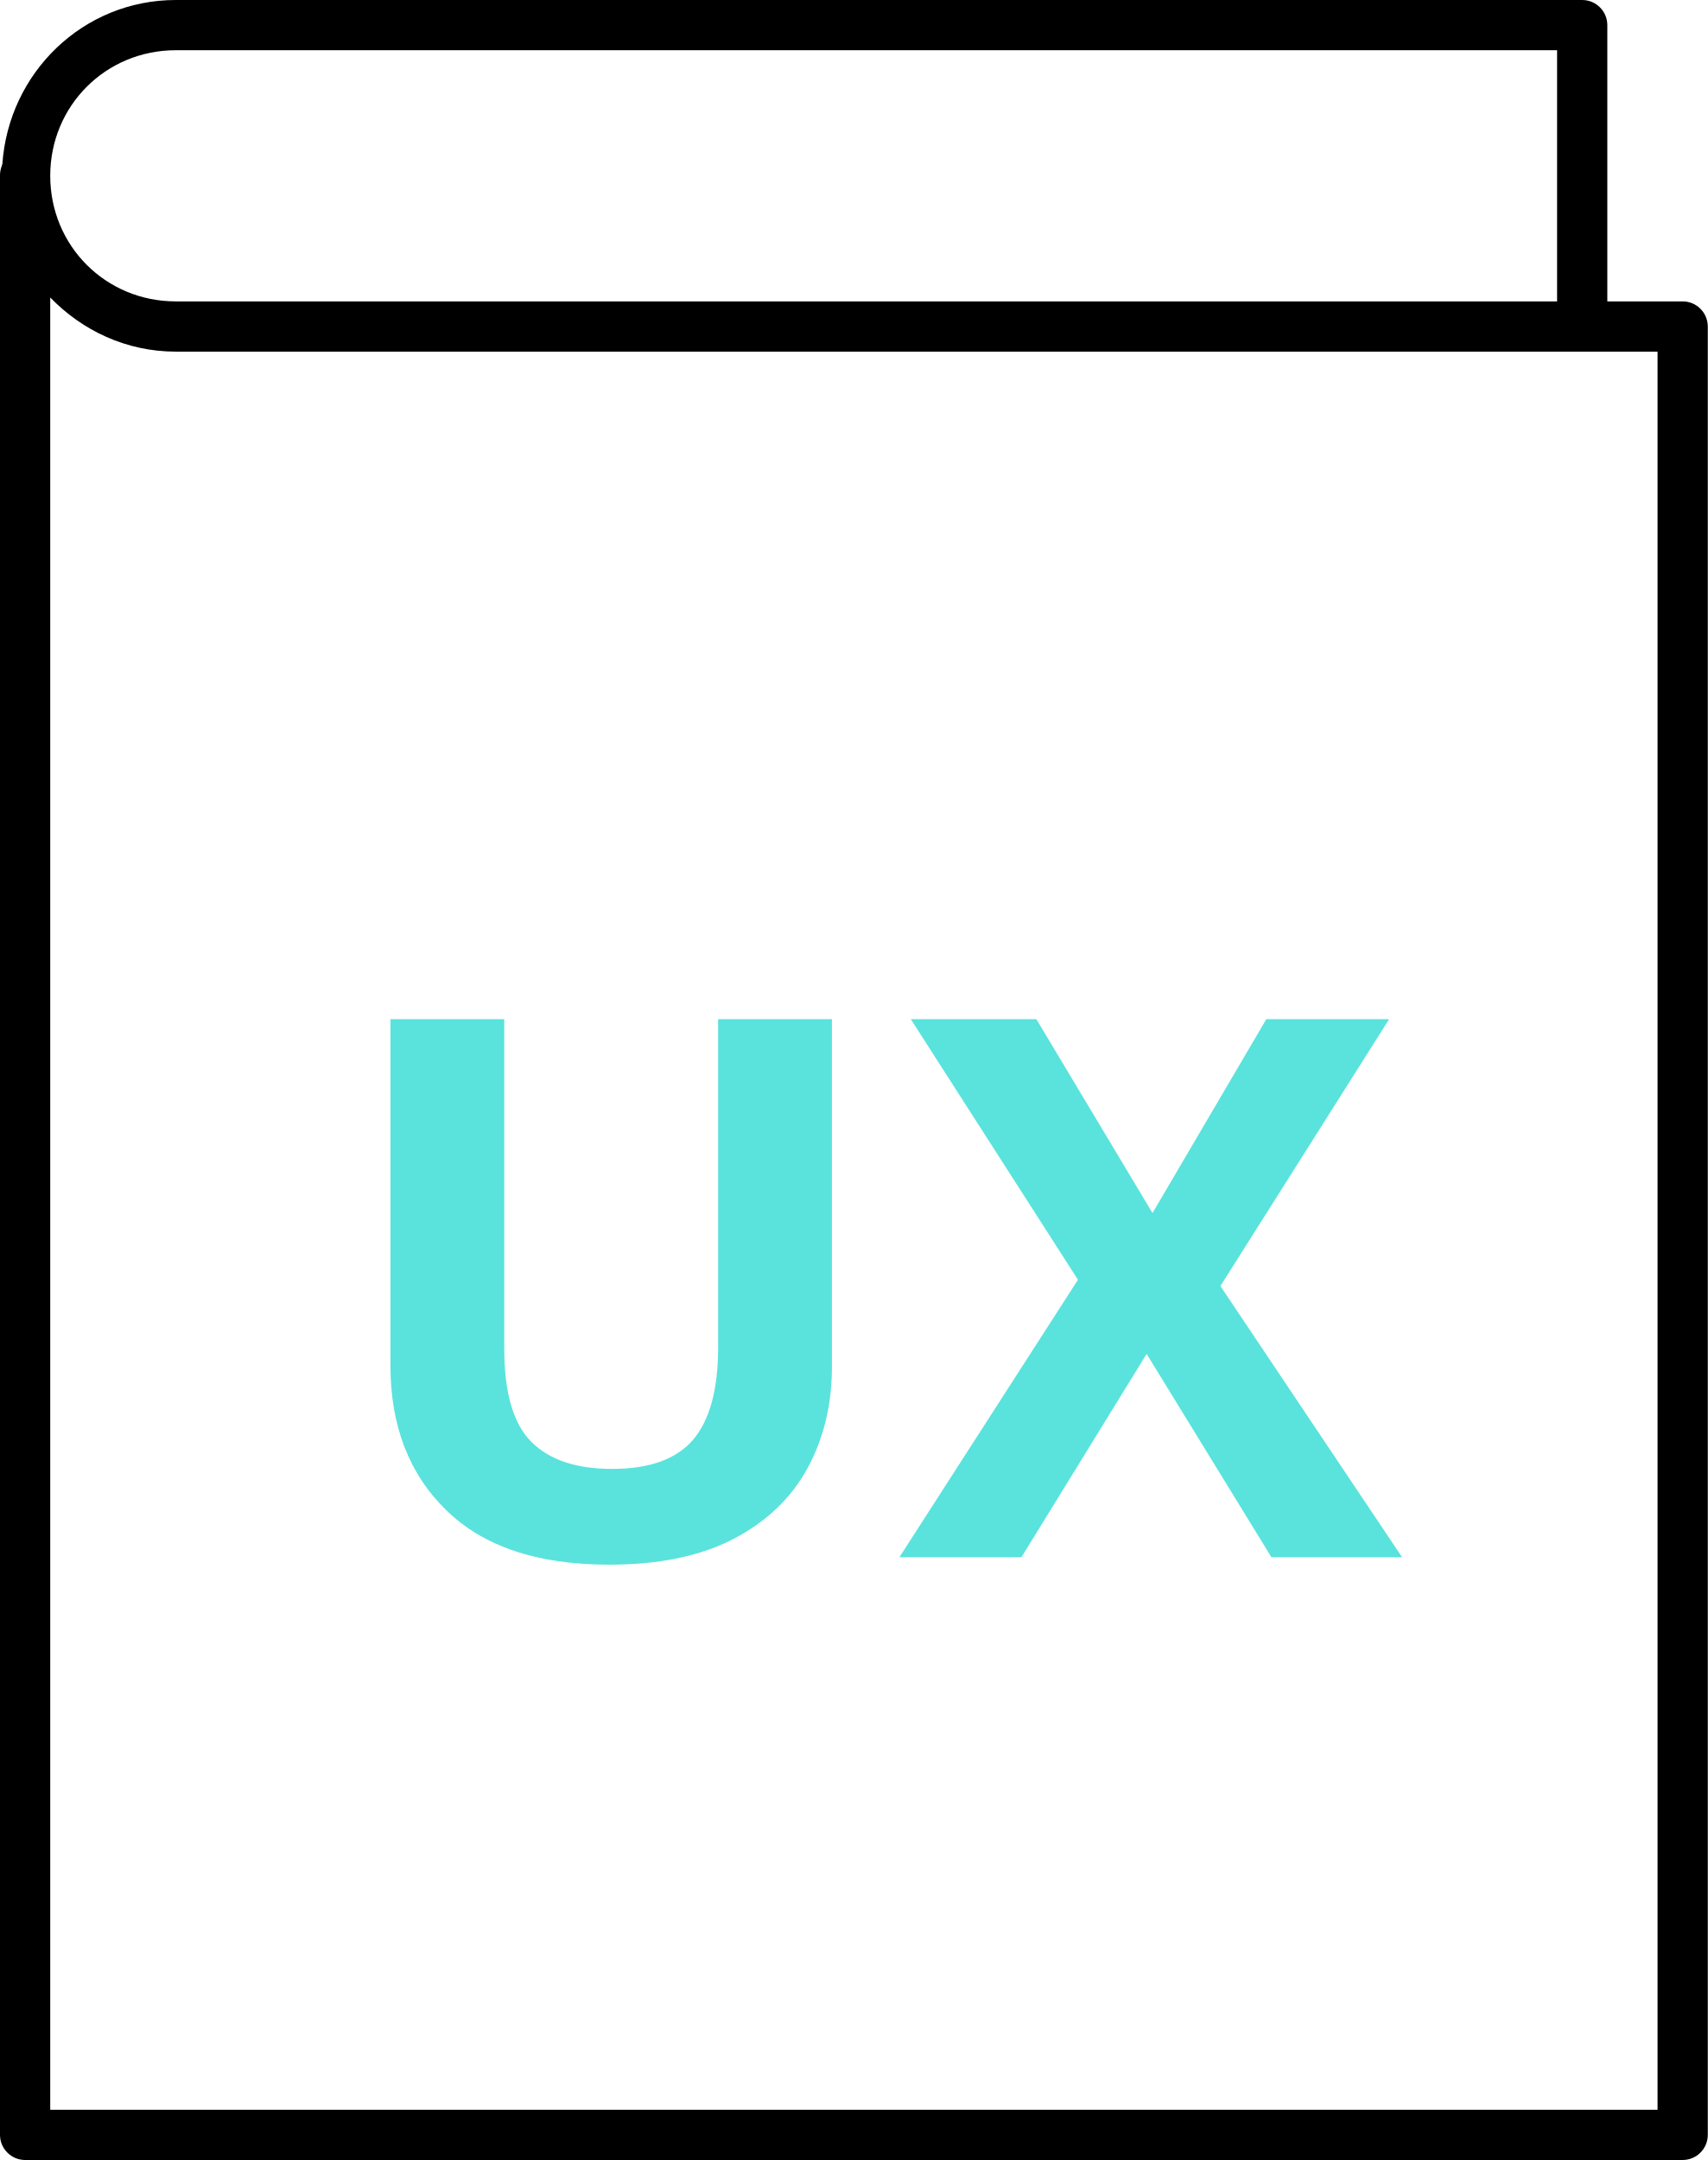
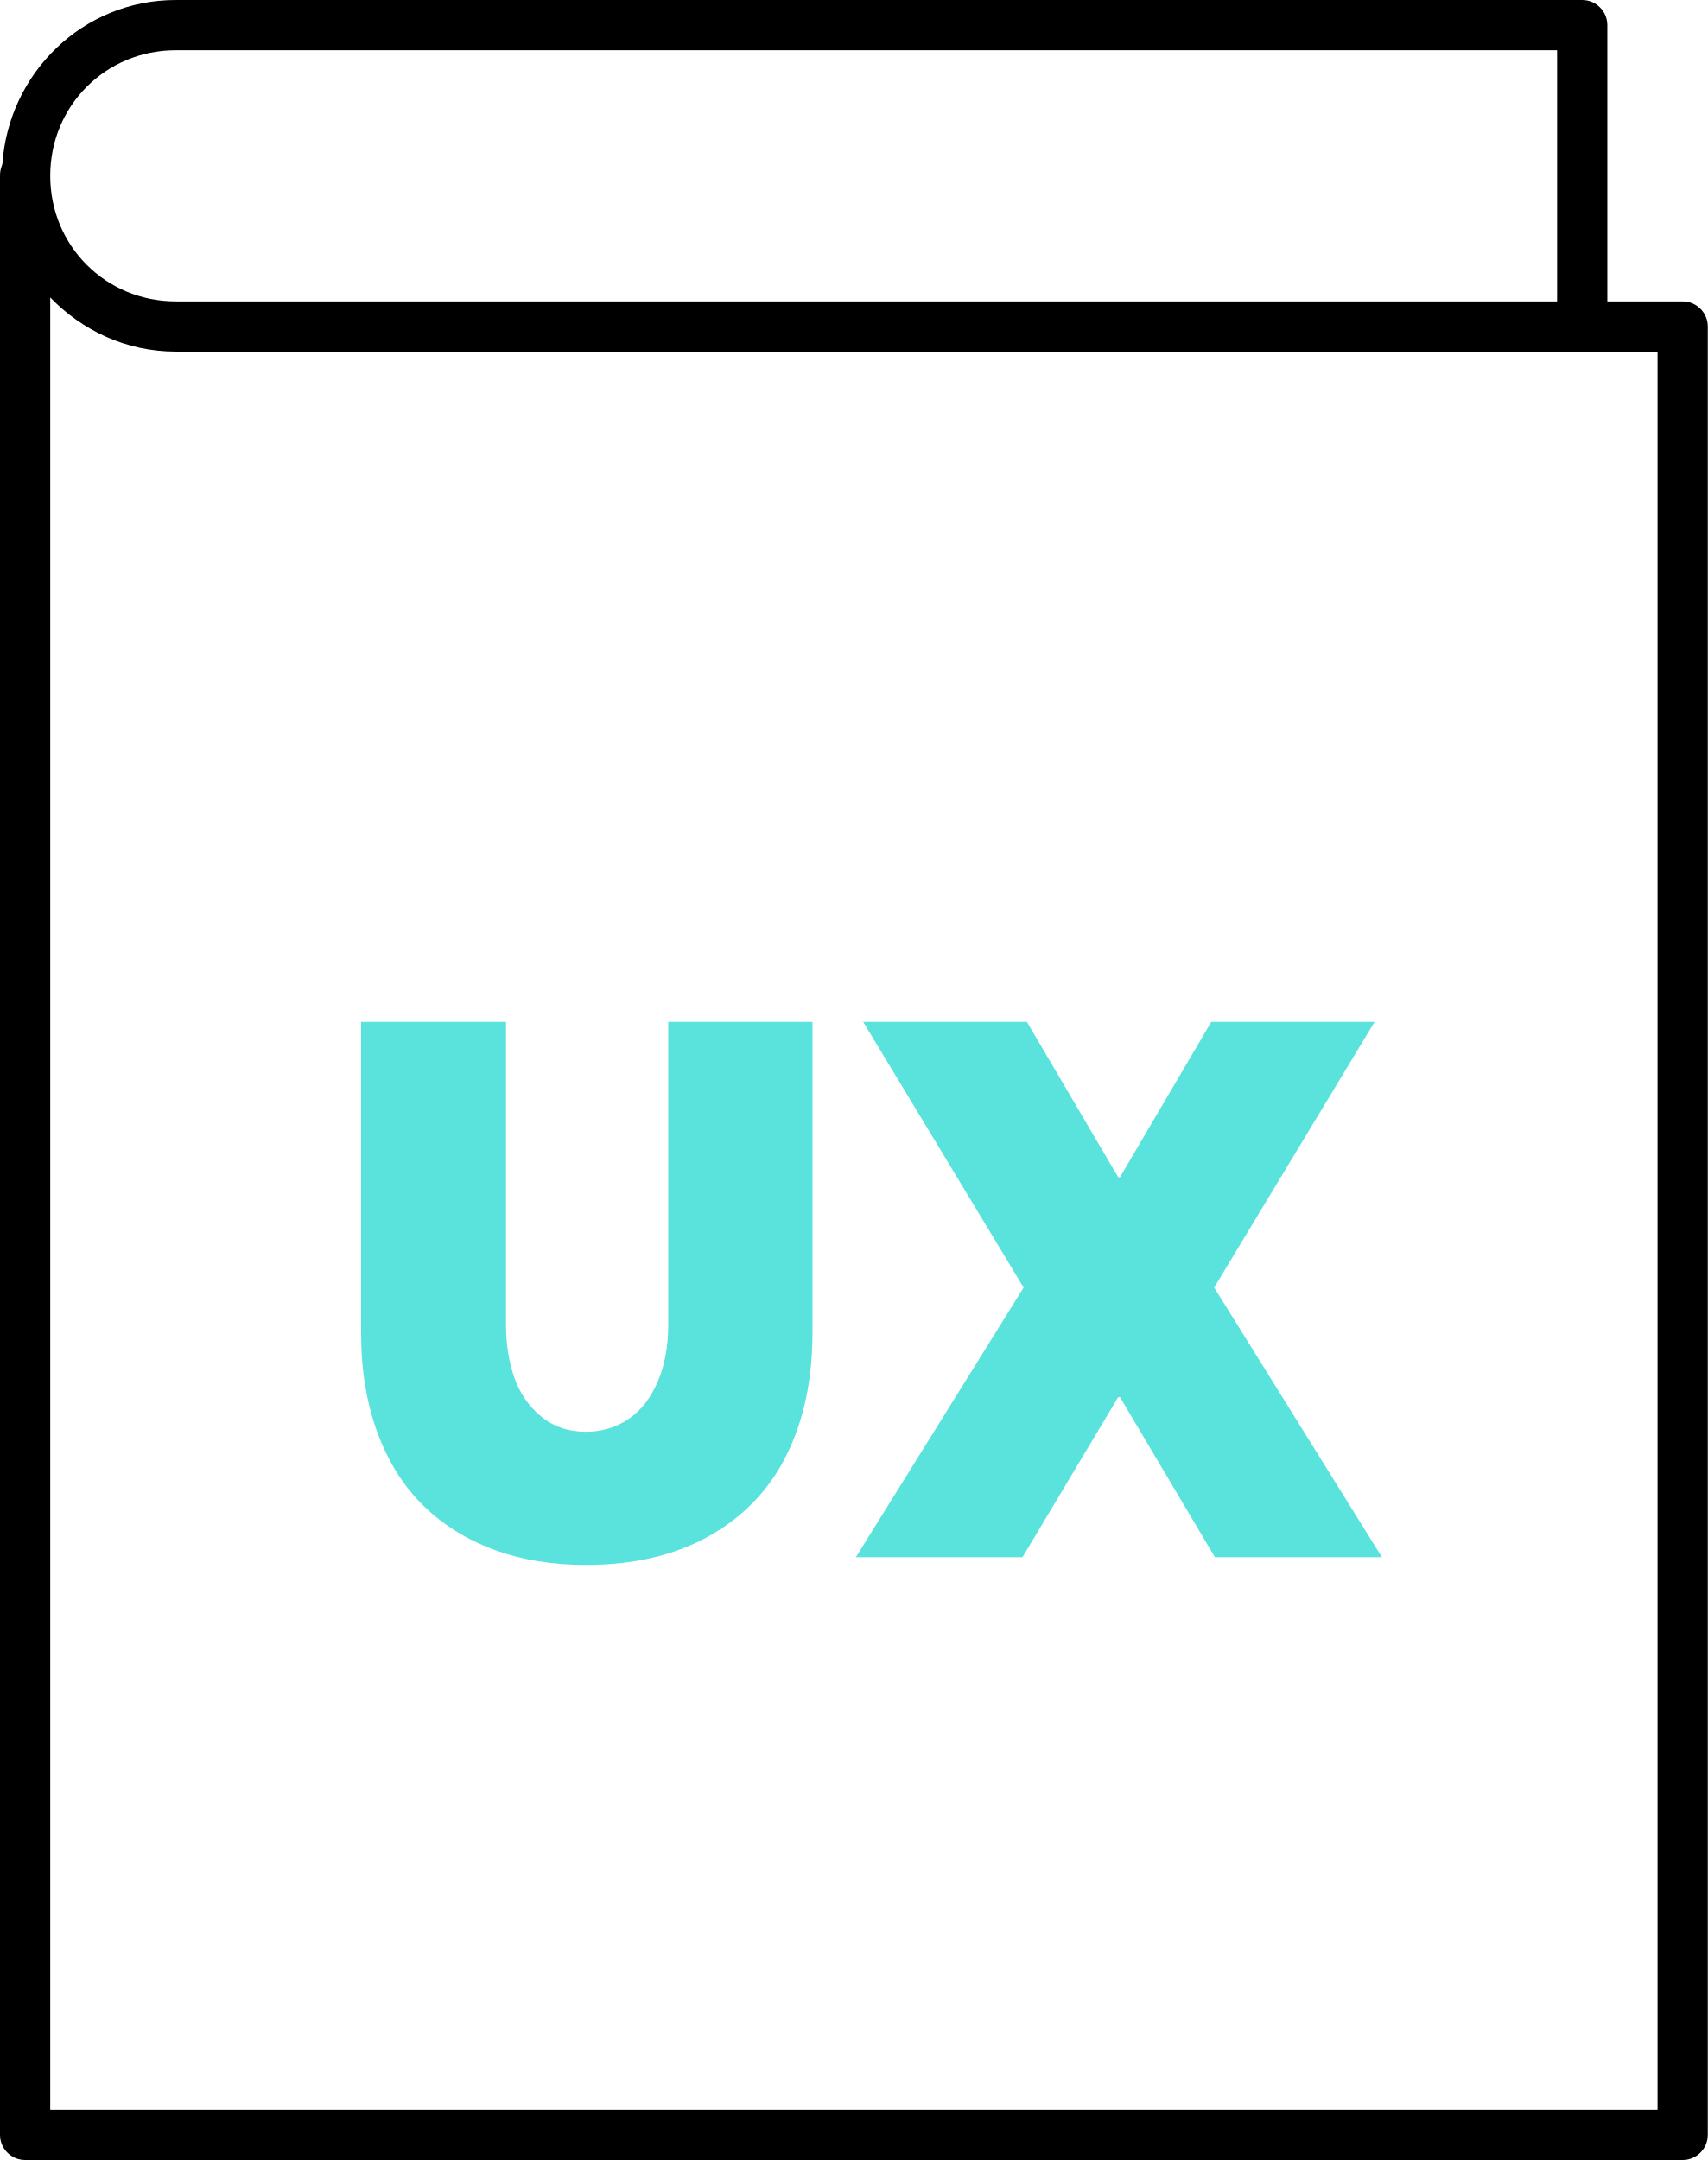
<svg xmlns="http://www.w3.org/2000/svg" width="68px" height="86px" viewBox="0 0 68 86" version="1.1">
  <defs />
-   <g id="Artboard-5-Copy-7" stroke="none" stroke-width="1" fill="none" fill-rule="evenodd" transform="translate(-112, -162)">
-     <g id="Group-5" transform="translate(112, 162)">
-       <g id="Group-3">
-         <path d="M7,5e-05 C3.305,5e-05 0.344,2.898 0.094,6.531 C0.082,6.562 0.071,6.594 0.063,6.625 C0.02,6.746 -0.003,6.871 0,7 L0,85 C0,85.551 0.45,86 1,86 L67,86 C67.551,86 68,85.551 68,85 L68,13 C68,12.449 67.551,12 67,12 L64,12 L64,1 C64,0.449 63.551,0 63,0 L7,5e-05 Z M7,2 L62,2 L62,12 L7,12 C4.211,12 2,9.789 2,7 C2,4.211 4.211,2 7,2 Z M2,11.844 C3.274,13.16 5.028,14 7,14 L66,14 L66,84 L2,84 L2,11.844 Z" id="Page-1" fill="#000000" />
-         <text id="UX" font-family="Averta-Black, Averta" font-size="30" font-weight="700" letter-spacing="0.131" fill="#59E3DC">
-           <tspan x="13" y="62">UX</tspan>
-         </text>
+   <g id="Artboard" stroke="none" stroke-width="1" fill="none" fill-rule="evenodd" transform="translate(-123, -60)">
+     <g id="Group-6" transform="translate(1, 38)">
+       <g id="Group">
+         <g id="Group-7" transform="translate(122, 22)">
+           <path d="M7,5e-05 C3.305,5e-05 0.344,2.898 0.094,6.531 C0.082,6.562 0.071,6.594 0.063,6.625 C0.02,6.746 -0.003,6.871 0,7 L0,85 C0,85.551 0.45,86 1,86 L67,86 C67.551,86 68,85.551 68,85 L68,13 C68,12.449 67.551,12 67,12 L64,12 L64,1 C64,0.449 63.551,0 63,0 L7,5e-05 Z M7,2 L62,2 L62,12 L7,12 C4.211,12 2,9.789 2,7 C2,4.211 4.211,2 7,2 Z M2,11.844 C3.274,13.16 5.028,14 7,14 L66,14 L66,84 L2,84 L2,11.844 Z" id="Page-1" fill="#000000" />
+           <path d="M23.327,62.308 C21.979,62.308 20.759,62.105 19.665,61.7 C18.571,61.294 17.631,60.706 16.845,59.935 C16.059,59.163 15.451,58.191 15.021,57.02 C14.592,55.848 14.377,54.524 14.377,53.05 L14.377,40.687 L20.148,40.687 L20.148,52.728 C20.148,53.509 20.258,54.214 20.478,54.844 C20.698,55.474 21.054,55.992 21.547,56.397 C22.041,56.802 22.634,57.005 23.327,57.005 C23.952,57.005 24.511,56.841 25.004,56.514 C25.498,56.187 25.888,55.696 26.176,55.042 C26.464,54.388 26.608,53.616 26.608,52.728 L26.608,40.687 L32.351,40.687 L32.351,53.05 C32.351,54.915 32.009,56.539 31.325,57.92 C30.642,59.302 29.616,60.379 28.249,61.15 C26.882,61.922 25.241,62.308 23.327,62.308 Z M48.375,62 L44.596,55.628 L44.523,55.628 L40.714,62 L34.079,62 L40.758,51.263 L34.371,40.687 L40.89,40.687 L44.523,46.868 L44.596,46.868 L48.229,40.687 L54.733,40.687 L48.346,51.263 L55.026,62 L48.375,62 Z" id="UX" fill="#59E3DC" />
+         </g>
      </g>
    </g>
  </g>
</svg>
